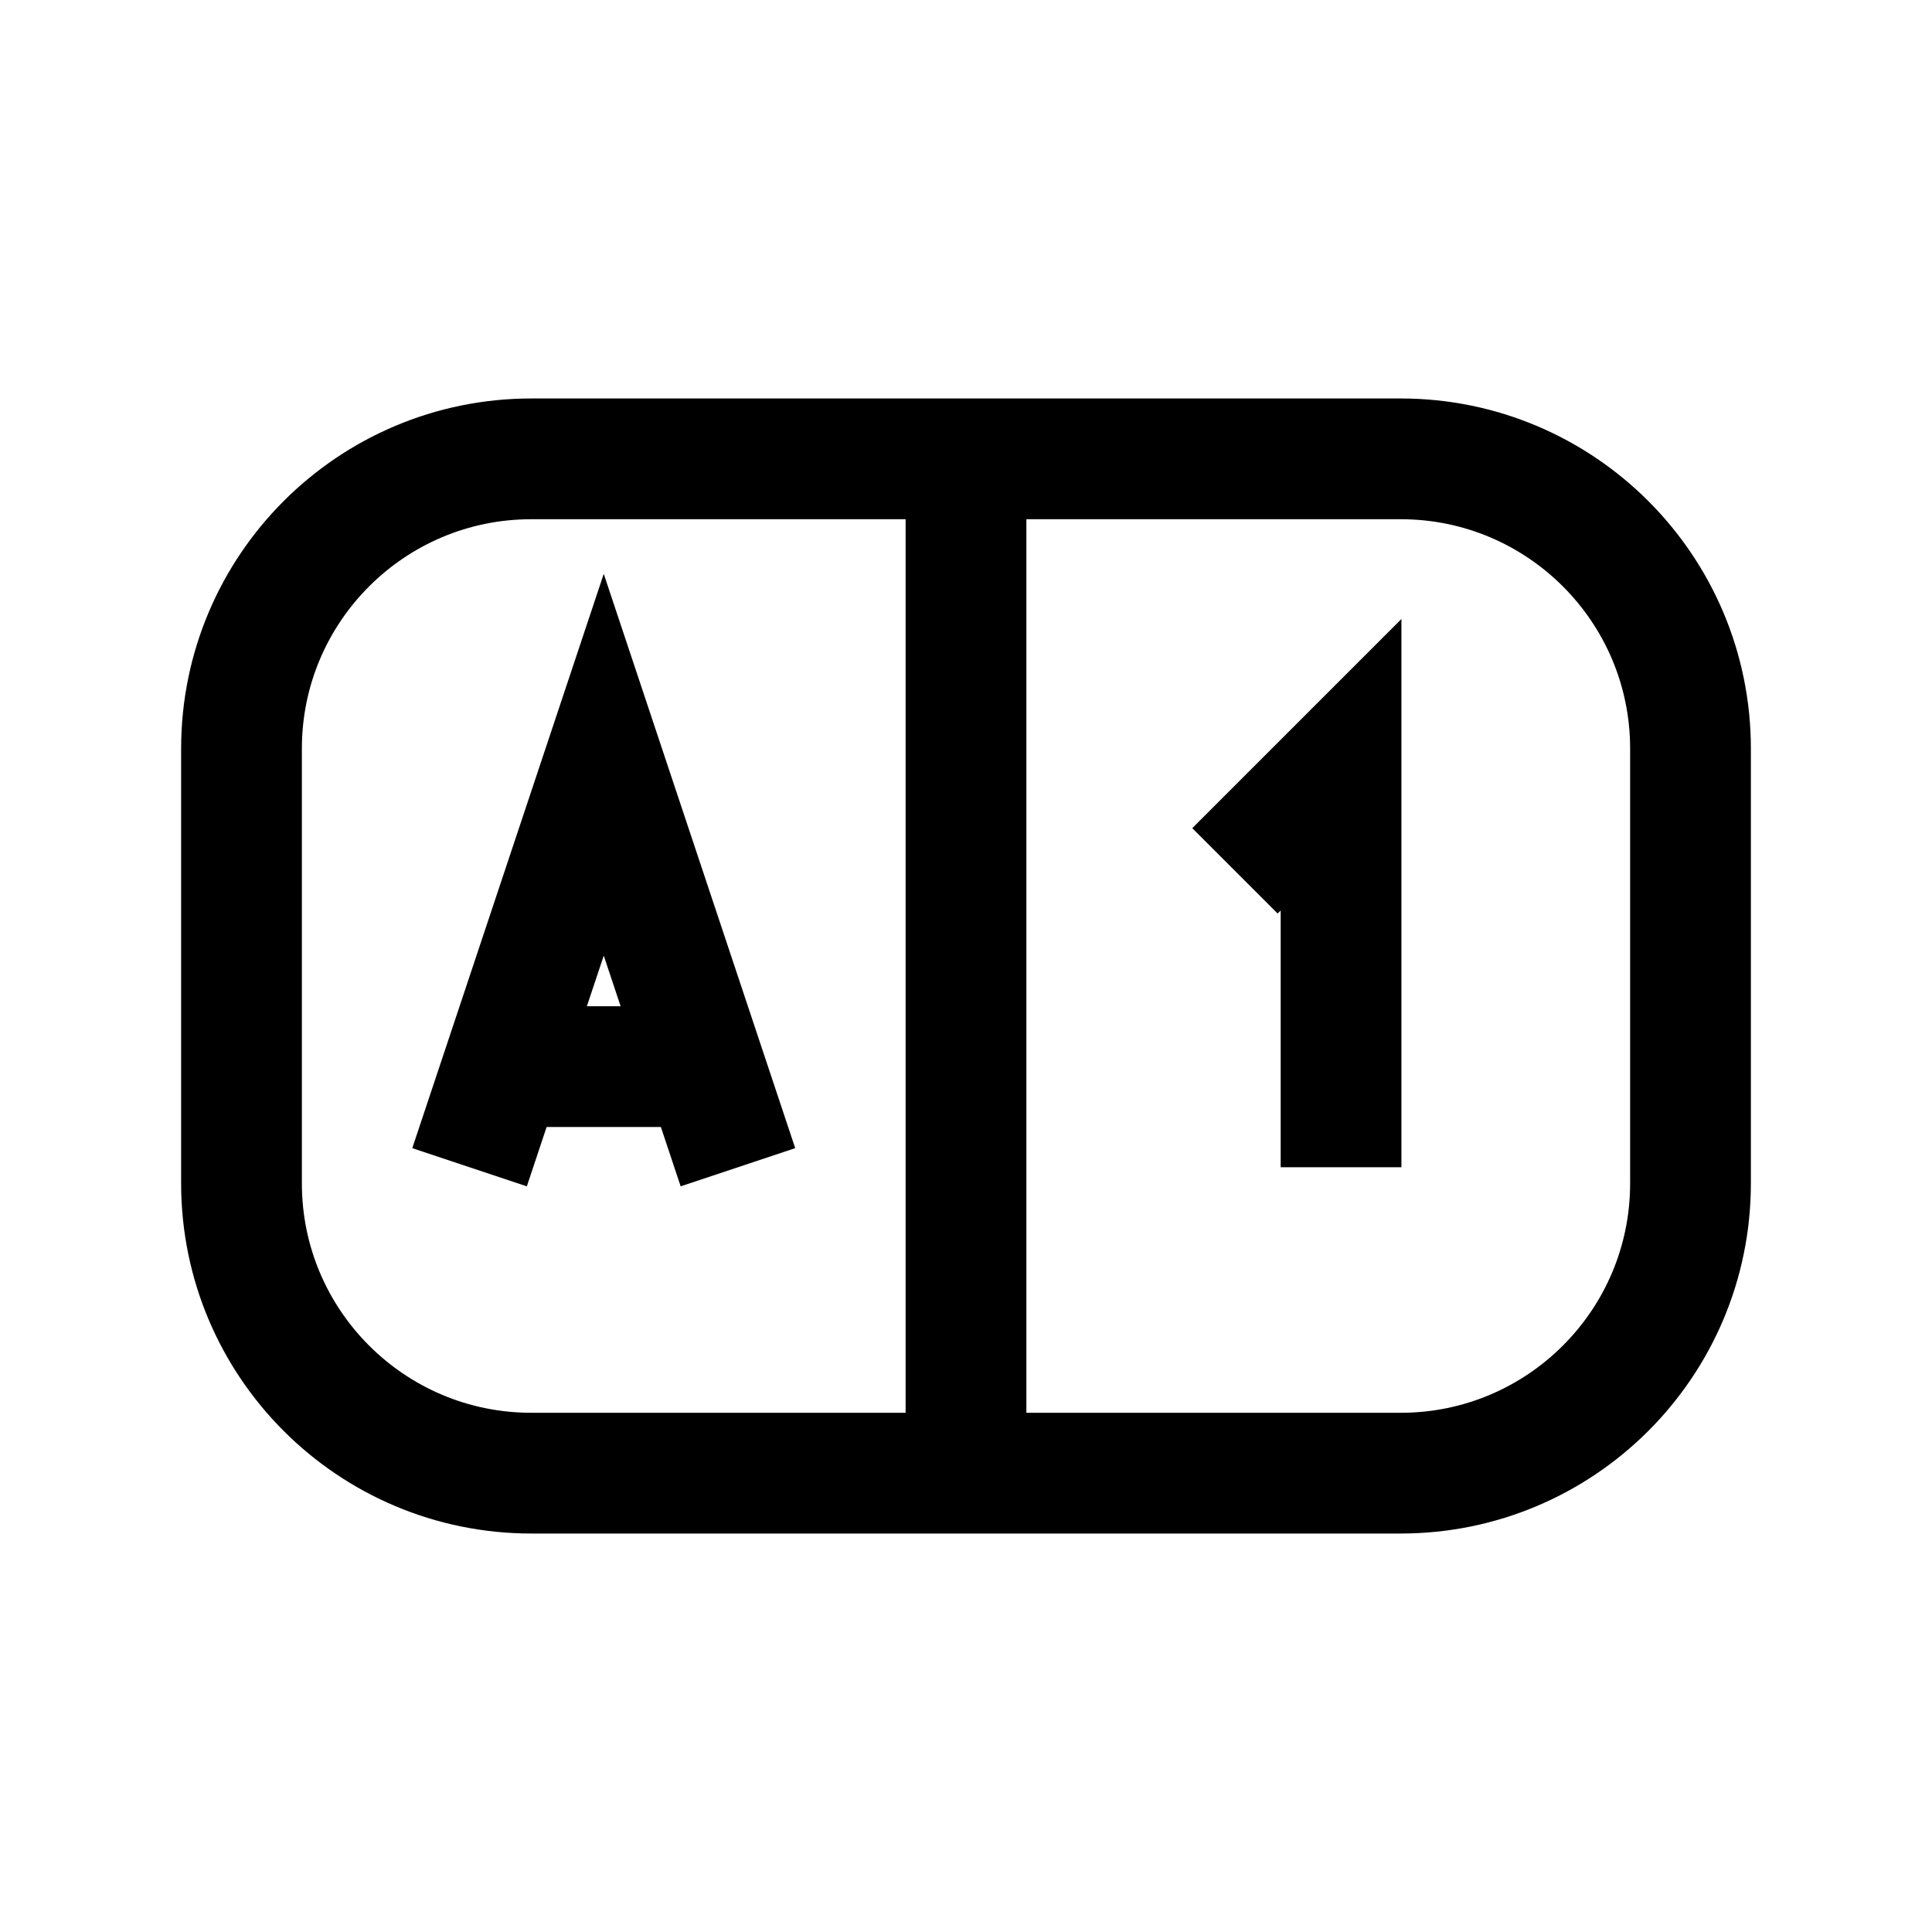
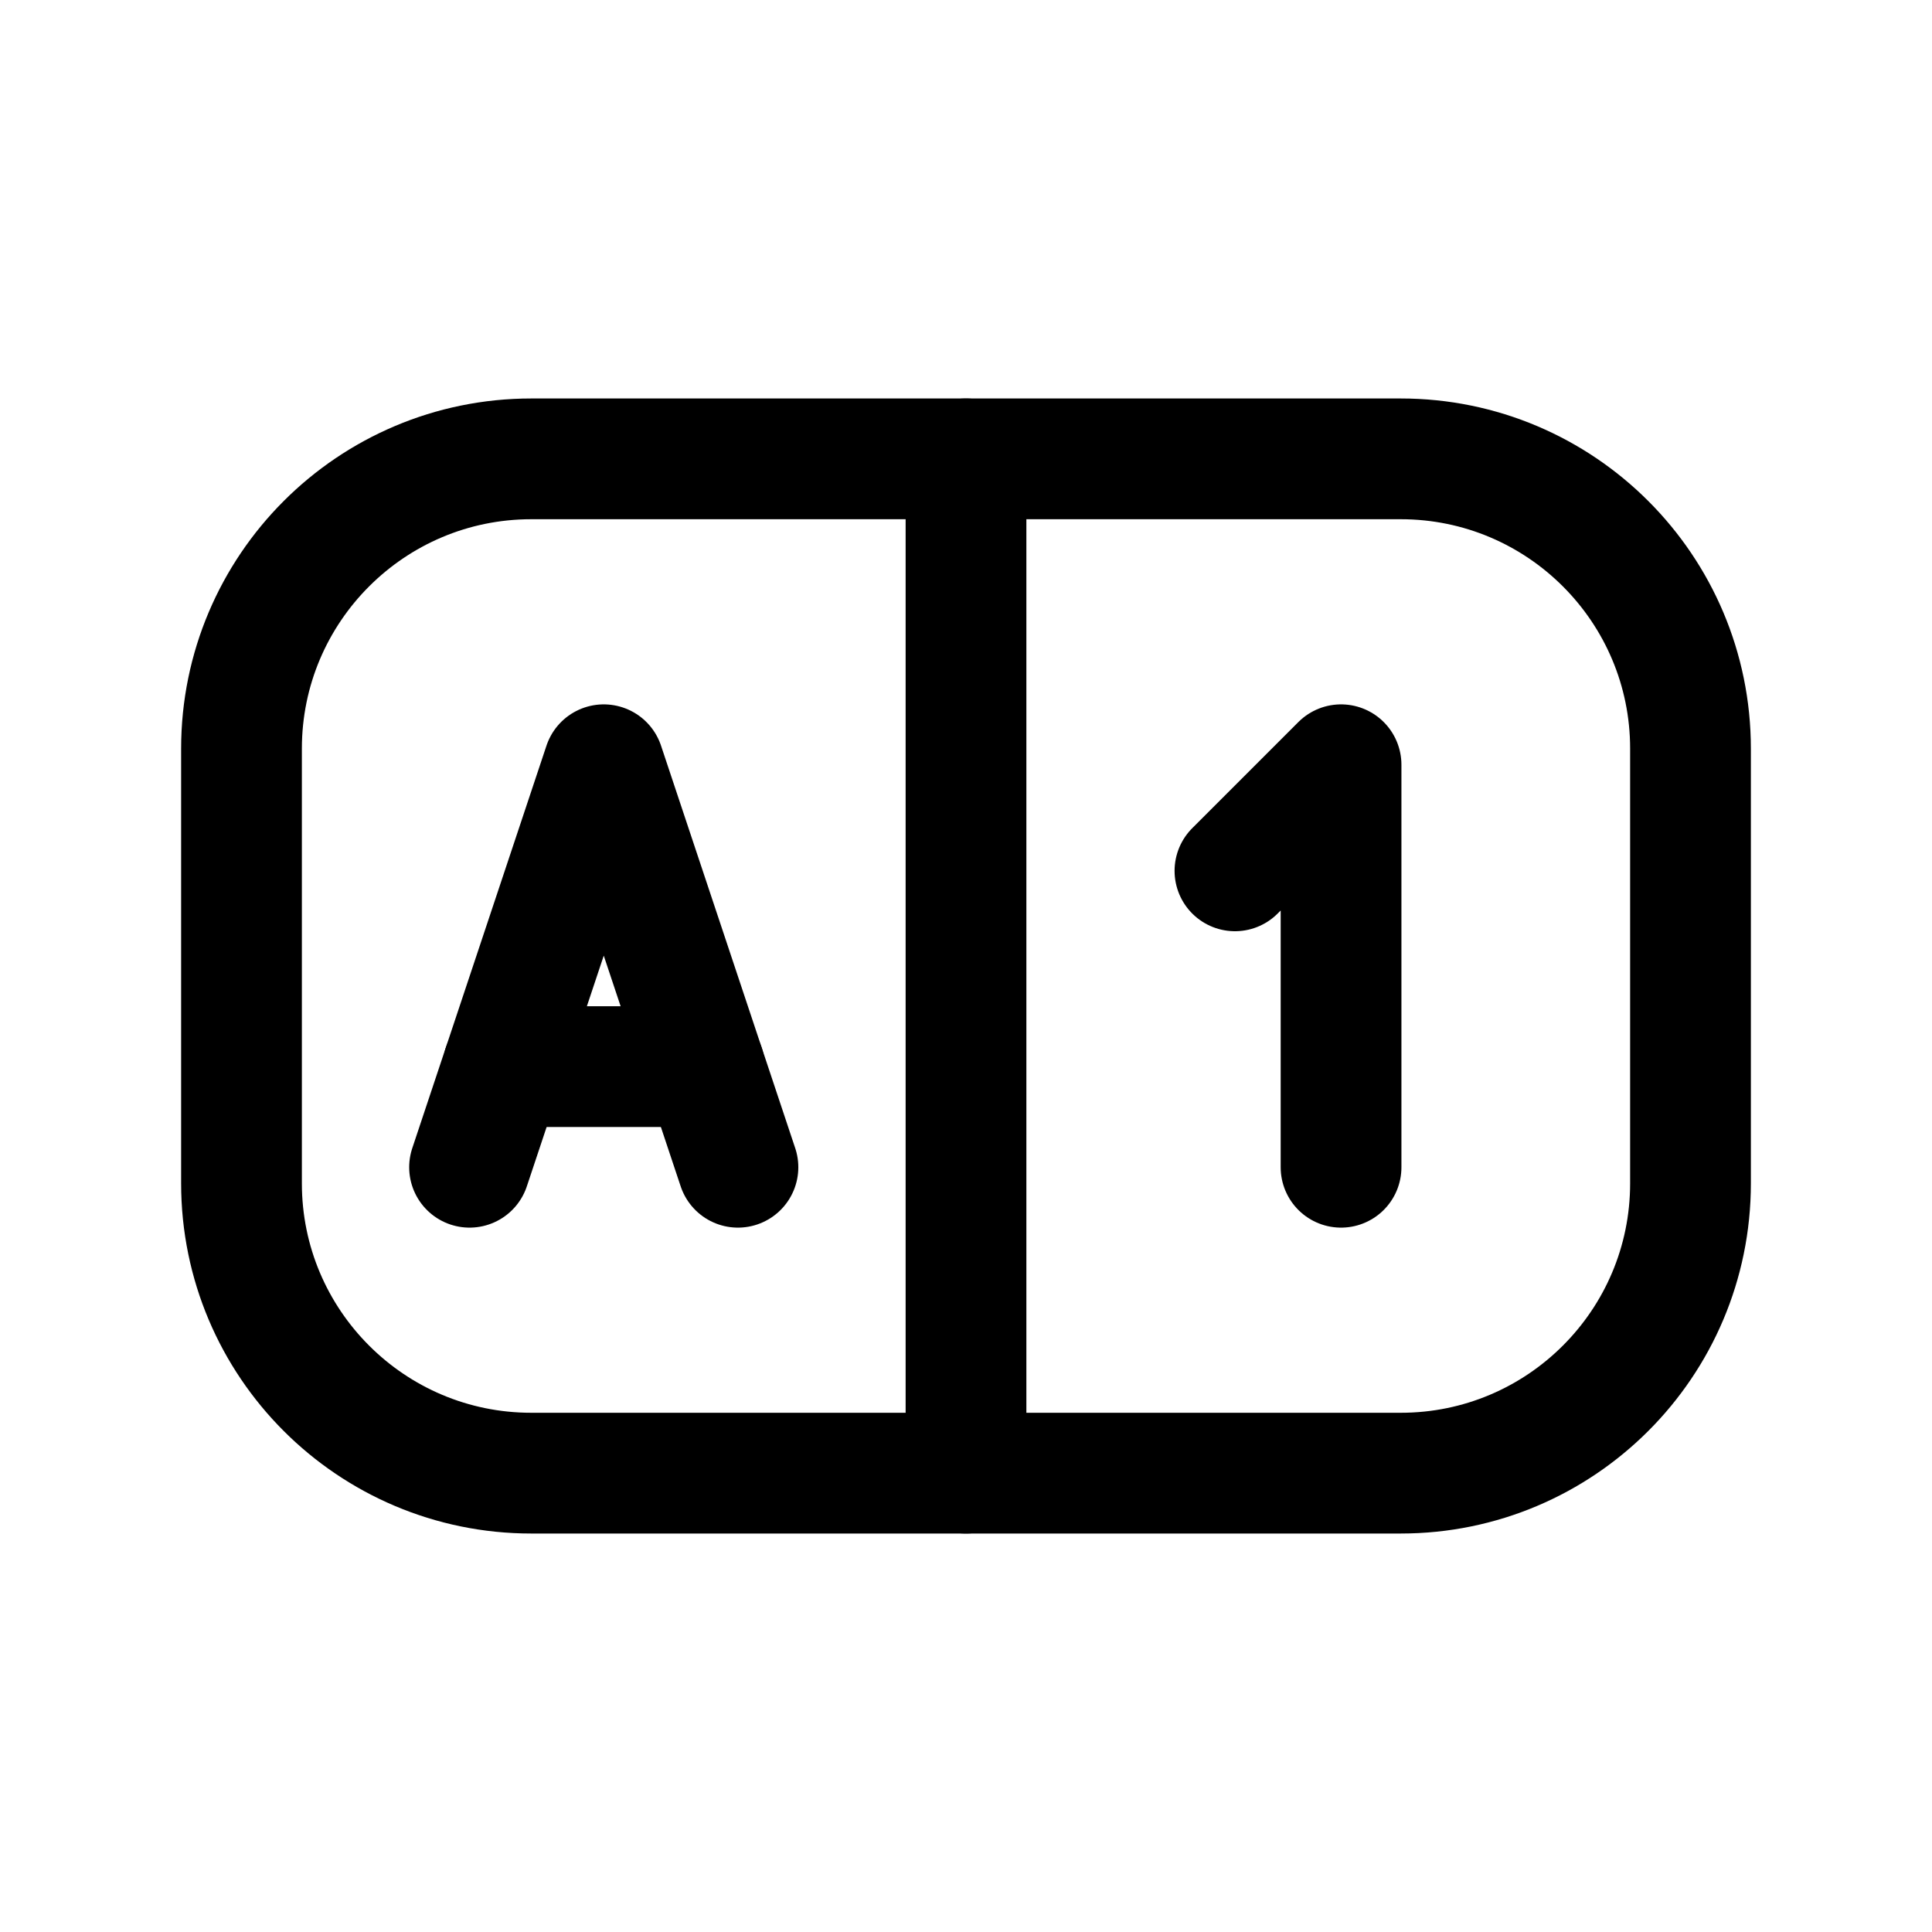
<svg xmlns="http://www.w3.org/2000/svg" version="1.1" x="0px" y="0px" viewBox="0 0 24 24" style="enable-background:new 0 0 24 24;" xml:space="preserve">
  <style type="text/css">
- 	.st0{fill:none;stroke:#000000;stroke-width:1.5;}</style>
+ 	.st0{fill:none;stroke:#000000;stroke-width:1.5;stroke-linecap:round;stroke-linejoin:round;}
+ </style>
  <path class="st0" d="M6.6,5.7h10.8c1.988,0,3.6,1.612,3.6,3.6v5.4c0,1.988-1.612,3.6-3.6,3.6H6.6c-1.988,0-3.6-1.612-3.6-3.6  V9.3C3,7.312,4.612,5.7,6.6,5.7z" />
  <path class="st0" d="M12,5.7v12.6" />
  <g>
    <path class="st0" d="M6.25,13.25h2.5" />
    <path class="st0" d="M5.833,14.5L7.5,9.5l1.667,5" />
  </g>
  <polyline class="st0" points="15.341,10.818 16.659,9.5 16.659,14.5 " />
</svg>
